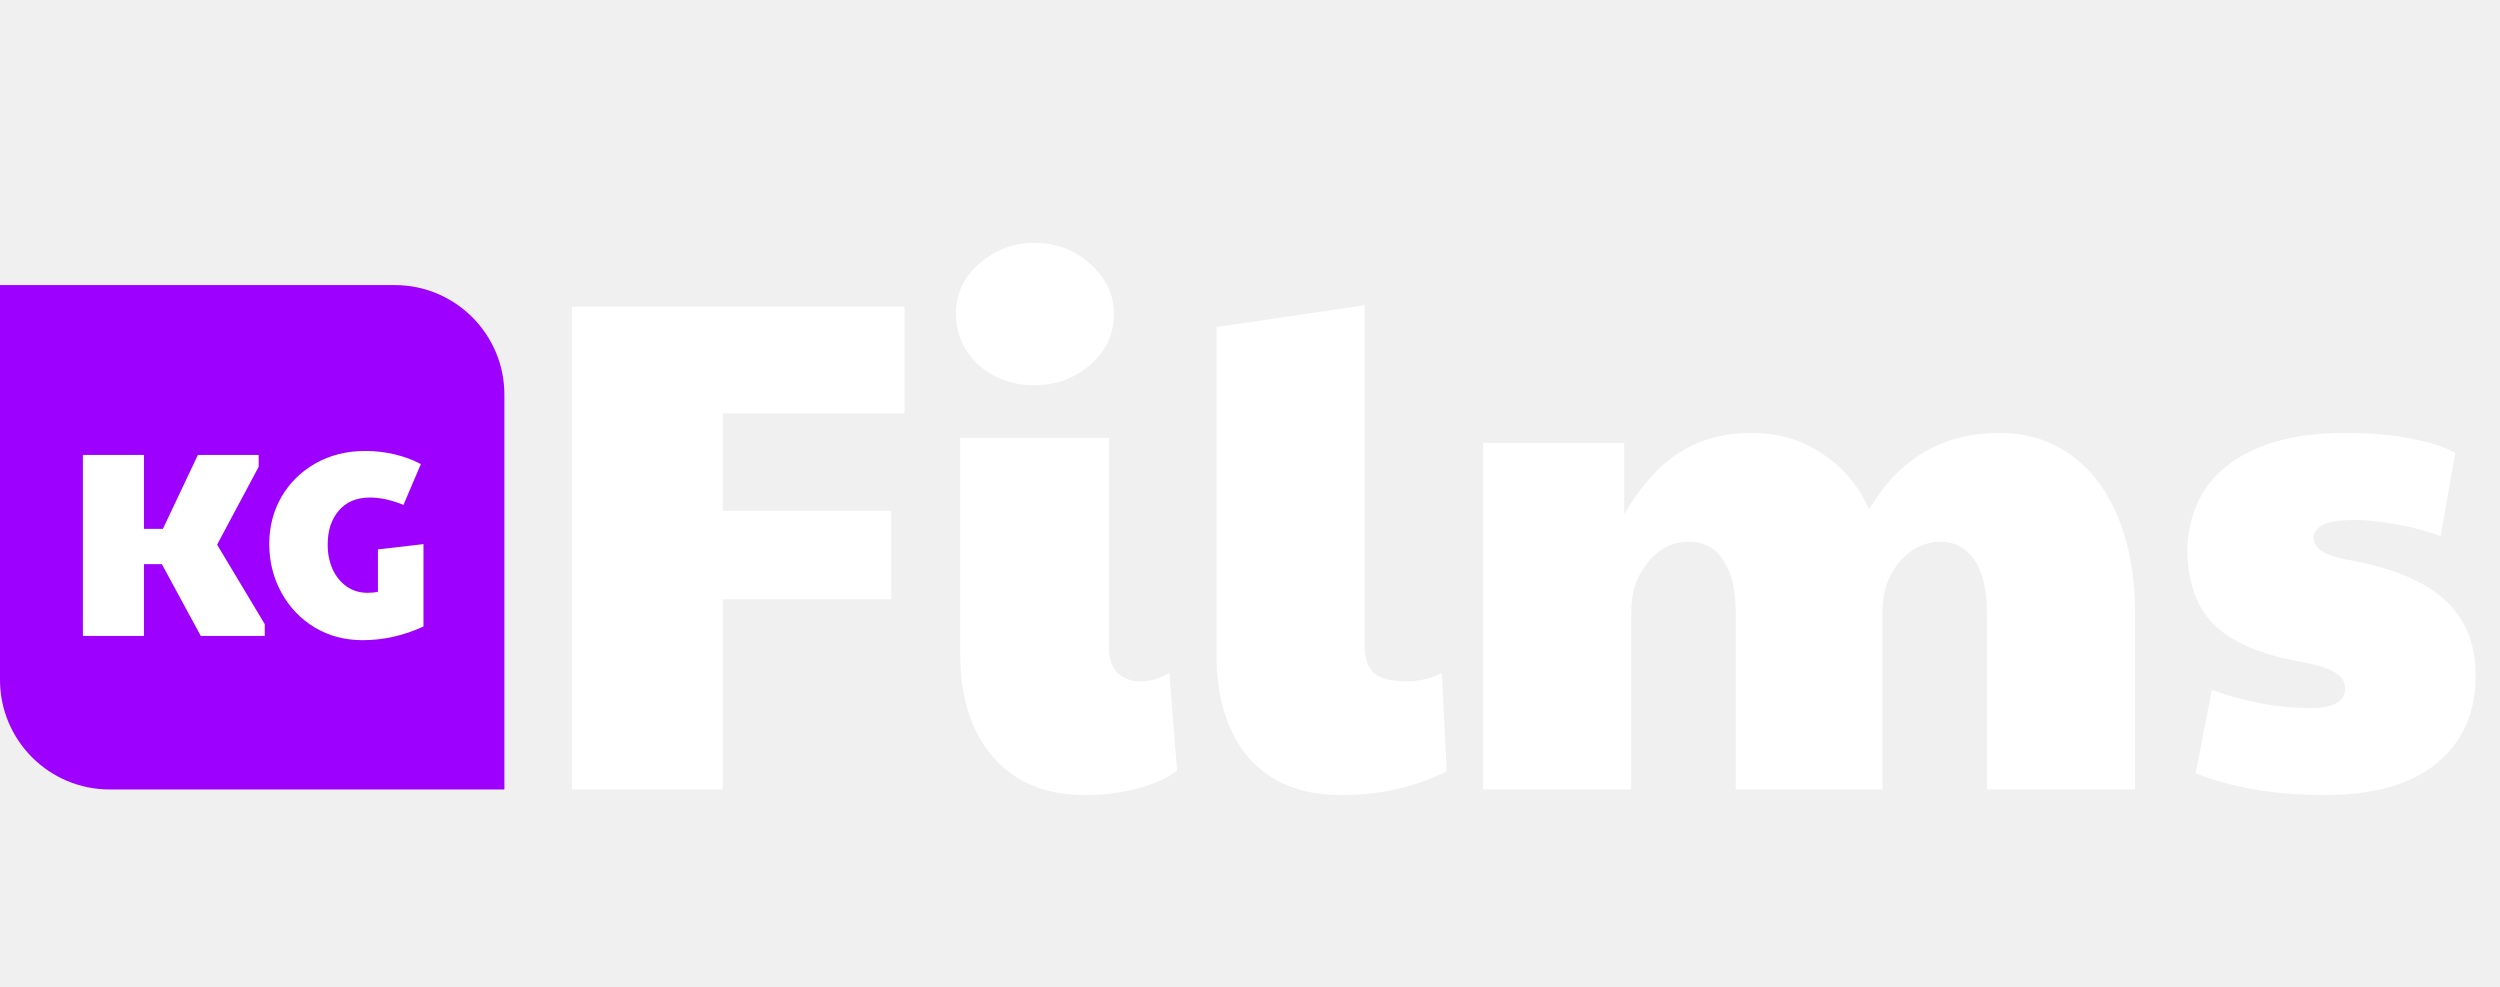
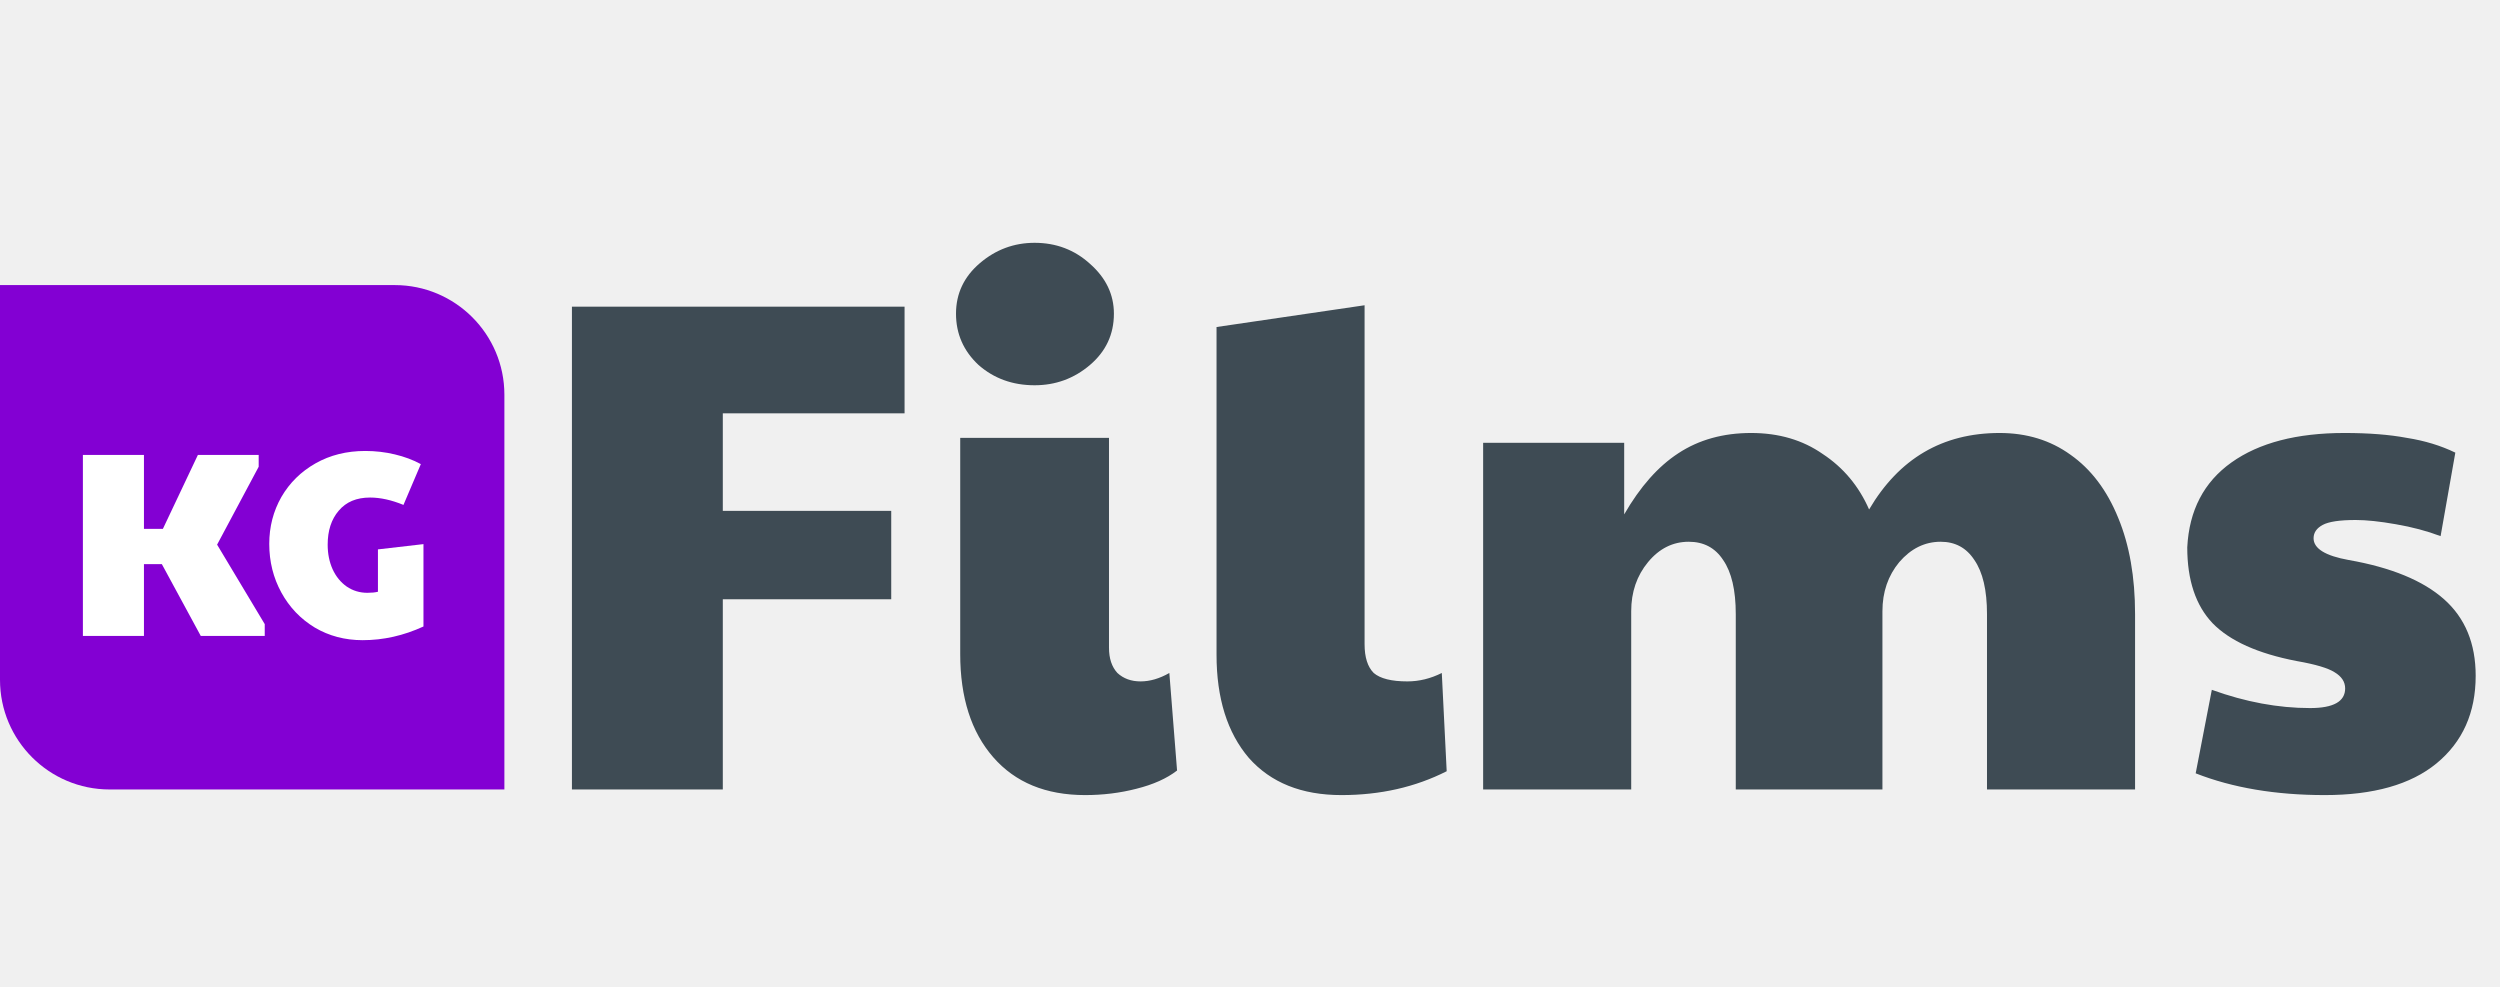
<svg xmlns="http://www.w3.org/2000/svg" width="114" height="45" viewBox="0 0 114 45" fill="none">
-   <path d="M0 13H18C20.761 13 23 15.239 23 18V36H5C2.239 36 0 33.761 0 31V13Z" fill="#9E00FF" />
+   <path d="M0 13H18C20.761 13 23 15.239 23 18V36H5C2.239 36 0 33.761 0 31V13Z" fill="#8300D3" />
  <path d="M3.78 20.744H6.564V24.116H7.428L9.024 20.744H11.796V21.284L9.9 24.836L12.072 28.46V29H9.156L7.38 25.724H6.564V29H3.78V20.744ZM16.538 29.192C15.73 29.192 15.002 29 14.354 28.616C13.706 28.224 13.198 27.692 12.83 27.02C12.462 26.348 12.278 25.608 12.278 24.8C12.278 24.024 12.462 23.312 12.83 22.664C13.206 22.016 13.726 21.504 14.39 21.128C15.054 20.752 15.81 20.564 16.658 20.564C17.122 20.564 17.57 20.616 18.002 20.72C18.442 20.824 18.838 20.972 19.19 21.164L18.398 23.024C17.854 22.8 17.346 22.688 16.874 22.688C16.258 22.688 15.782 22.888 15.446 23.288C15.11 23.68 14.942 24.196 14.942 24.836C14.942 25.252 15.018 25.628 15.17 25.964C15.322 26.292 15.534 26.552 15.806 26.744C16.086 26.936 16.402 27.032 16.754 27.032C16.946 27.032 17.106 27.016 17.234 26.984V25.052L19.31 24.812V28.568C18.406 28.984 17.482 29.192 16.538 29.192Z" fill="white" />
-   <path d="M26.08 13.984H41.248V18.848H32.96V23.296H40.64V27.328H32.96V36H26.08V13.984ZM49.482 36.256C47.69 36.256 46.293 35.68 45.29 34.528C44.287 33.376 43.786 31.808 43.786 29.824V19.968H50.57V29.536C50.57 30.027 50.698 30.411 50.954 30.688C51.231 30.944 51.583 31.072 52.01 31.072C52.437 31.072 52.874 30.944 53.322 30.688L53.674 35.136C53.205 35.499 52.586 35.776 51.818 35.968C51.071 36.16 50.293 36.256 49.482 36.256ZM47.178 17.568C46.175 17.568 45.322 17.259 44.618 16.64C43.935 16 43.594 15.221 43.594 14.304C43.594 13.387 43.957 12.619 44.682 12C45.407 11.381 46.239 11.072 47.178 11.072C48.159 11.072 49.002 11.392 49.706 12.032C50.431 12.672 50.794 13.429 50.794 14.304C50.794 15.243 50.431 16.021 49.706 16.64C48.981 17.259 48.138 17.568 47.178 17.568ZM61.169 36.256C59.356 36.256 57.948 35.691 56.946 34.56C55.964 33.408 55.474 31.84 55.474 29.856V14.912L62.225 13.92V29.376C62.225 29.973 62.364 30.411 62.642 30.688C62.94 30.944 63.452 31.072 64.177 31.072C64.711 31.072 65.234 30.944 65.746 30.688L65.969 35.168C64.54 35.893 62.94 36.256 61.169 36.256ZM67.631 20.192H74.063V23.456C74.789 22.197 75.61 21.269 76.527 20.672C77.466 20.053 78.575 19.744 79.855 19.744C81.114 19.744 82.202 20.064 83.119 20.704C84.058 21.323 84.762 22.165 85.231 23.232C86.597 20.907 88.581 19.744 91.183 19.744C92.421 19.744 93.498 20.075 94.415 20.736C95.354 21.397 96.079 22.357 96.591 23.616C97.103 24.853 97.359 26.315 97.359 28V36H90.607V28C90.607 26.912 90.415 26.091 90.031 25.536C89.669 24.981 89.157 24.704 88.495 24.704C87.77 24.704 87.141 25.013 86.607 25.632C86.095 26.251 85.839 26.997 85.839 27.872V36H79.151V28C79.151 26.912 78.959 26.091 78.575 25.536C78.213 24.981 77.69 24.704 77.007 24.704C76.282 24.704 75.663 25.013 75.151 25.632C74.639 26.251 74.383 26.997 74.383 27.872V36H67.631V20.192ZM106.011 36.256C103.771 36.256 101.808 35.925 100.123 35.264L100.859 31.456C102.395 32.011 103.888 32.288 105.339 32.288C106.406 32.288 106.939 31.989 106.939 31.392C106.939 31.093 106.779 30.848 106.459 30.656C106.16 30.464 105.584 30.293 104.731 30.144C102.96 29.803 101.68 29.227 100.891 28.416C100.123 27.605 99.739 26.453 99.739 24.96C99.824 23.275 100.496 21.984 101.755 21.088C103.014 20.192 104.731 19.744 106.907 19.744C108.016 19.744 108.966 19.819 109.755 19.968C110.566 20.096 111.302 20.32 111.963 20.64L111.291 24.448C110.672 24.213 109.99 24.032 109.243 23.904C108.518 23.776 107.91 23.712 107.419 23.712C106.694 23.712 106.192 23.787 105.915 23.936C105.638 24.085 105.499 24.288 105.499 24.544C105.499 25.013 106.032 25.344 107.099 25.536C109.04 25.877 110.491 26.475 111.451 27.328C112.411 28.181 112.891 29.344 112.891 30.816C112.891 32.501 112.294 33.835 111.099 34.816C109.926 35.776 108.23 36.256 106.011 36.256Z" fill="white" />
+   <path d="M26.08 13.984H41.248V18.848H32.96V23.296H40.64V27.328H32.96V36H26.08V13.984ZM49.482 36.256C47.69 36.256 46.293 35.68 45.29 34.528C44.287 33.376 43.786 31.808 43.786 29.824V19.968H50.57V29.536C50.57 30.027 50.698 30.411 50.954 30.688C51.231 30.944 51.583 31.072 52.01 31.072C52.437 31.072 52.874 30.944 53.322 30.688L53.674 35.136C53.205 35.499 52.586 35.776 51.818 35.968C51.071 36.16 50.293 36.256 49.482 36.256ZM47.178 17.568C46.175 17.568 45.322 17.259 44.618 16.64C43.935 16 43.594 15.221 43.594 14.304C43.594 13.387 43.957 12.619 44.682 12C45.407 11.381 46.239 11.072 47.178 11.072C48.159 11.072 49.002 11.392 49.706 12.032C50.431 12.672 50.794 13.429 50.794 14.304C50.794 15.243 50.431 16.021 49.706 16.64C48.981 17.259 48.138 17.568 47.178 17.568ZM61.169 36.256C59.356 36.256 57.948 35.691 56.946 34.56C55.964 33.408 55.474 31.84 55.474 29.856V14.912L62.225 13.92V29.376C62.225 29.973 62.364 30.411 62.642 30.688C62.94 30.944 63.452 31.072 64.177 31.072C64.711 31.072 65.234 30.944 65.746 30.688L65.969 35.168C64.54 35.893 62.94 36.256 61.169 36.256ZM67.631 20.192H74.063V23.456C74.789 22.197 75.61 21.269 76.527 20.672C77.466 20.053 78.575 19.744 79.855 19.744C81.114 19.744 82.202 20.064 83.119 20.704C84.058 21.323 84.762 22.165 85.231 23.232C86.597 20.907 88.581 19.744 91.183 19.744C92.421 19.744 93.498 20.075 94.415 20.736C95.354 21.397 96.079 22.357 96.591 23.616C97.103 24.853 97.359 26.315 97.359 28V36H90.607V28C90.607 26.912 90.415 26.091 90.031 25.536C89.669 24.981 89.157 24.704 88.495 24.704C87.77 24.704 87.141 25.013 86.607 25.632C86.095 26.251 85.839 26.997 85.839 27.872V36H79.151V28C79.151 26.912 78.959 26.091 78.575 25.536C78.213 24.981 77.69 24.704 77.007 24.704C76.282 24.704 75.663 25.013 75.151 25.632C74.639 26.251 74.383 26.997 74.383 27.872V36H67.631V20.192ZM106.011 36.256C103.771 36.256 101.808 35.925 100.123 35.264L100.859 31.456C102.395 32.011 103.888 32.288 105.339 32.288C106.406 32.288 106.939 31.989 106.939 31.392C106.939 31.093 106.779 30.848 106.459 30.656C106.16 30.464 105.584 30.293 104.731 30.144C102.96 29.803 101.68 29.227 100.891 28.416C100.123 27.605 99.739 26.453 99.739 24.96C99.824 23.275 100.496 21.984 101.755 21.088C103.014 20.192 104.731 19.744 106.907 19.744C108.016 19.744 108.966 19.819 109.755 19.968C110.566 20.096 111.302 20.32 111.963 20.64L111.291 24.448C110.672 24.213 109.99 24.032 109.243 23.904C108.518 23.776 107.91 23.712 107.419 23.712C106.694 23.712 106.192 23.787 105.915 23.936C105.638 24.085 105.499 24.288 105.499 24.544C105.499 25.013 106.032 25.344 107.099 25.536C109.04 25.877 110.491 26.475 111.451 27.328C112.411 28.181 112.891 29.344 112.891 30.816C112.891 32.501 112.294 33.835 111.099 34.816C109.926 35.776 108.23 36.256 106.011 36.256Z" fill="#3E4B54" />
</svg>
